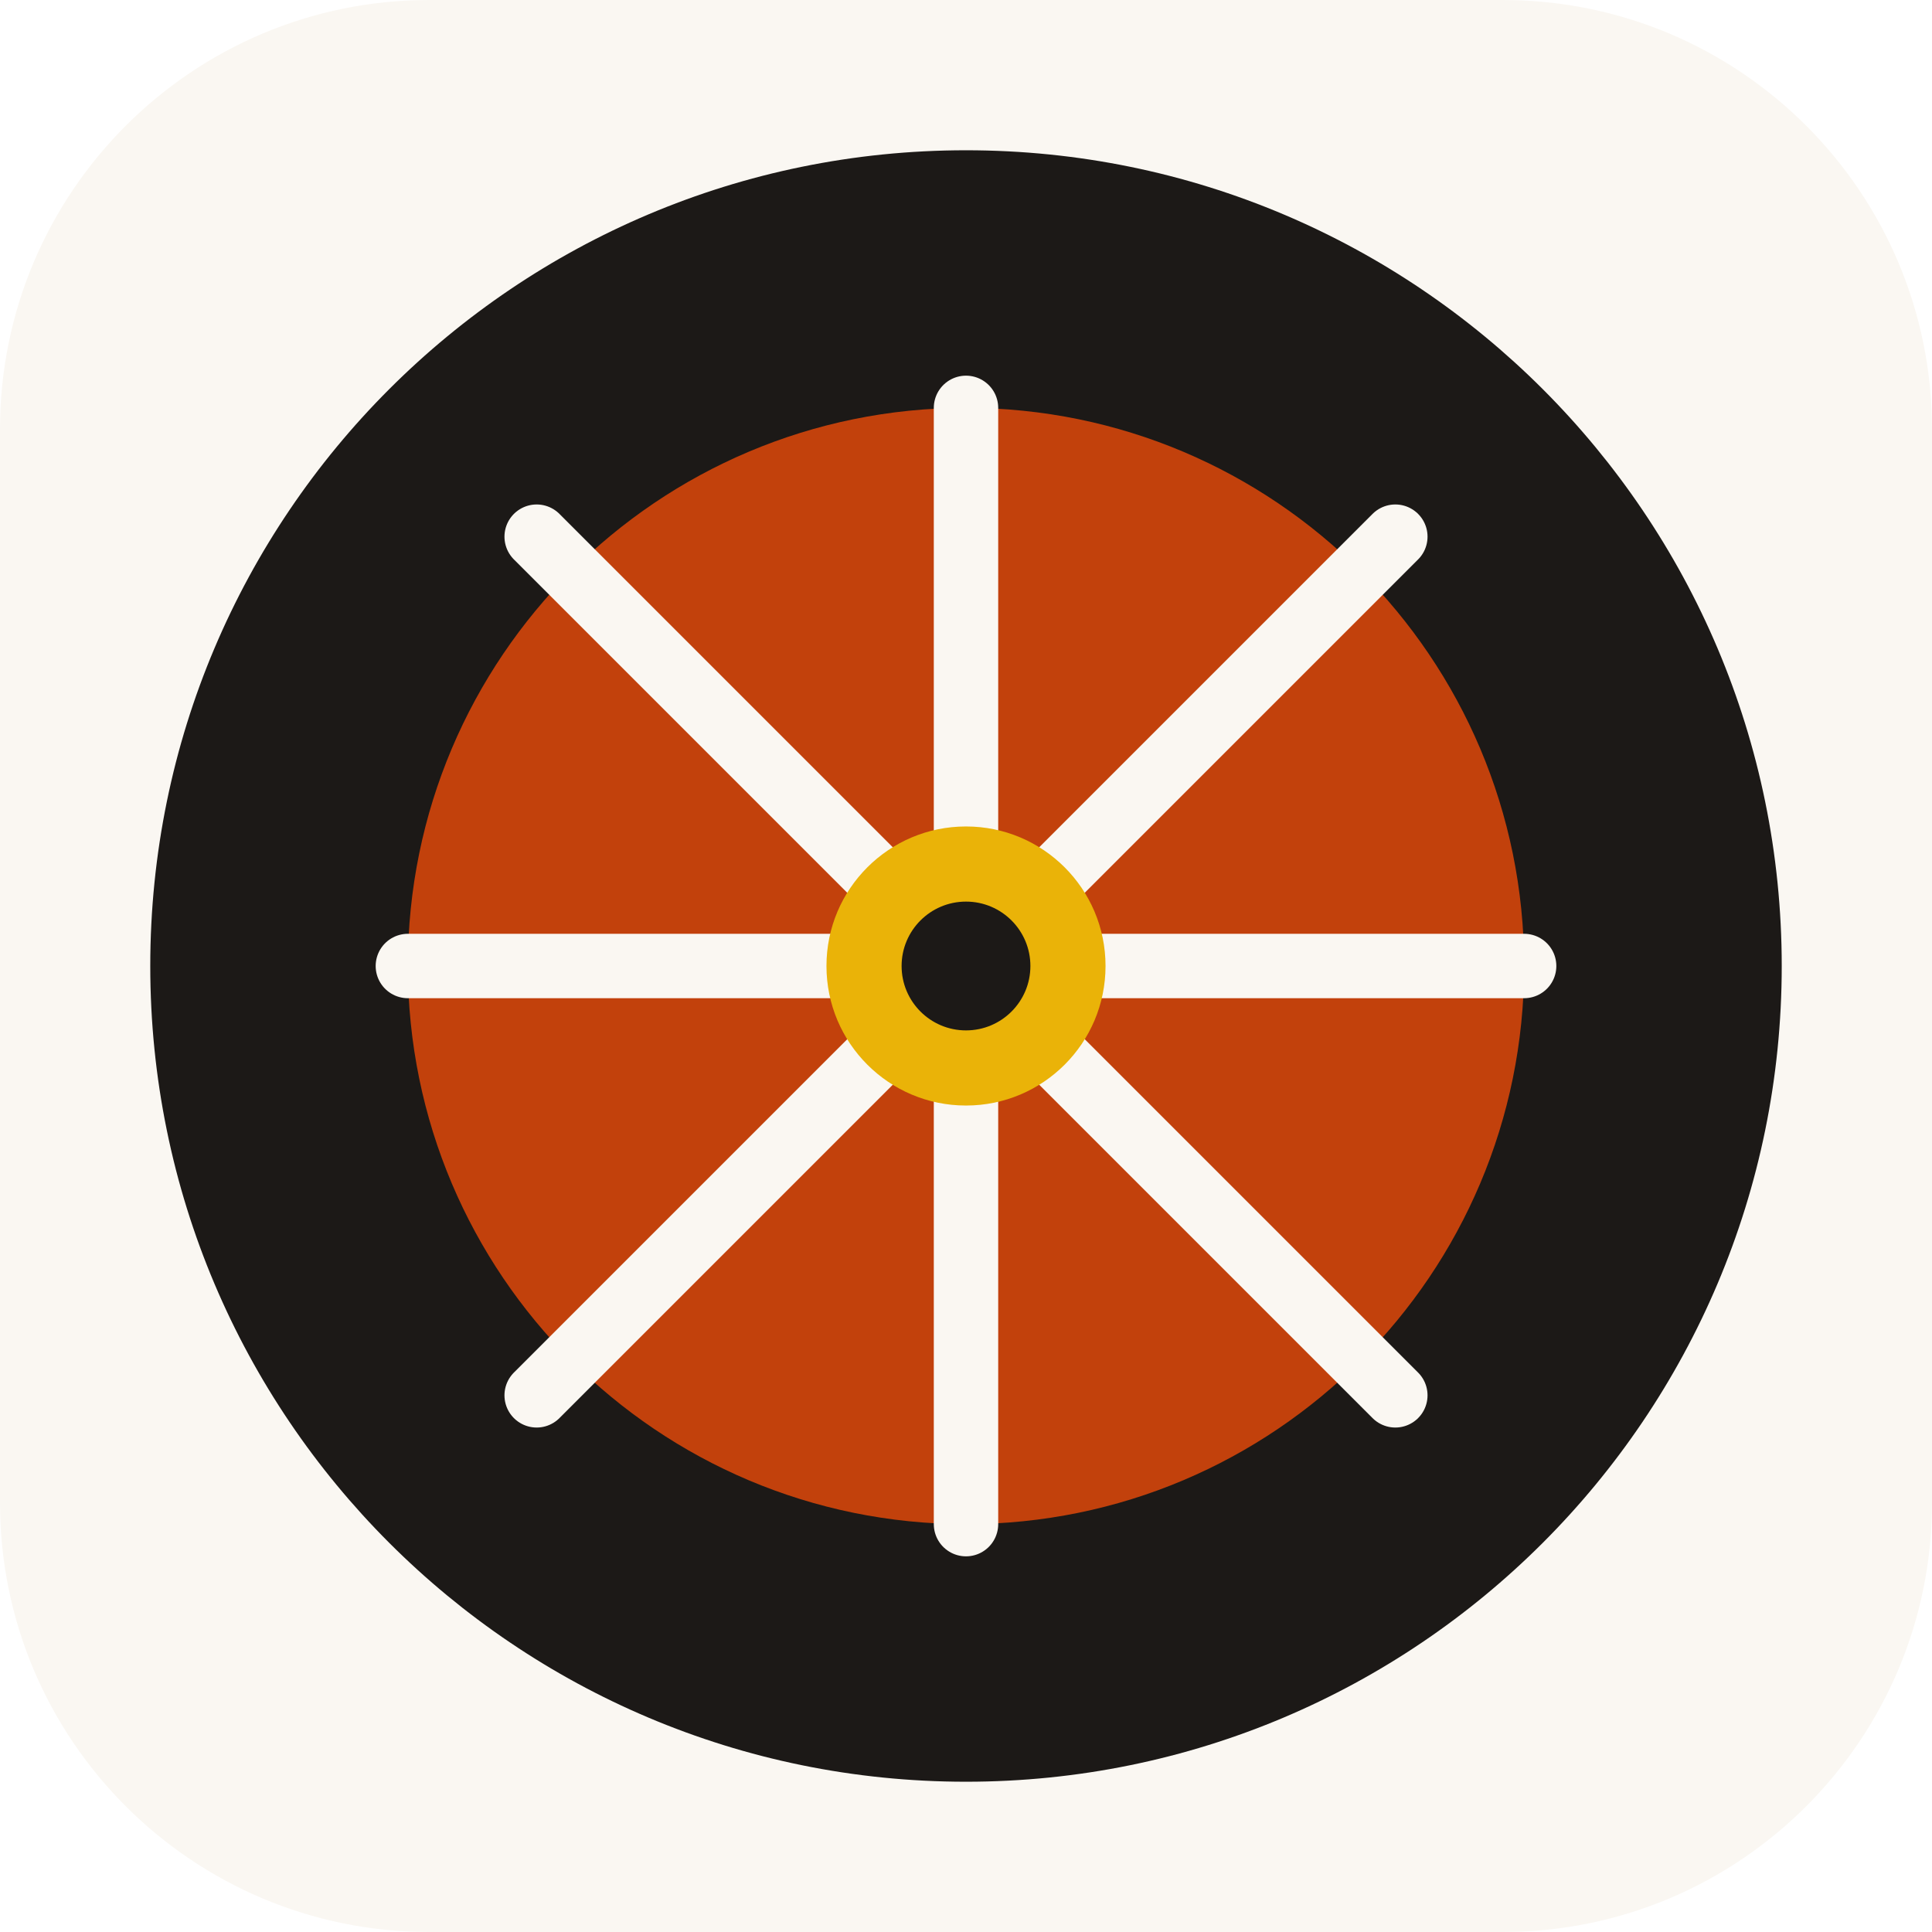
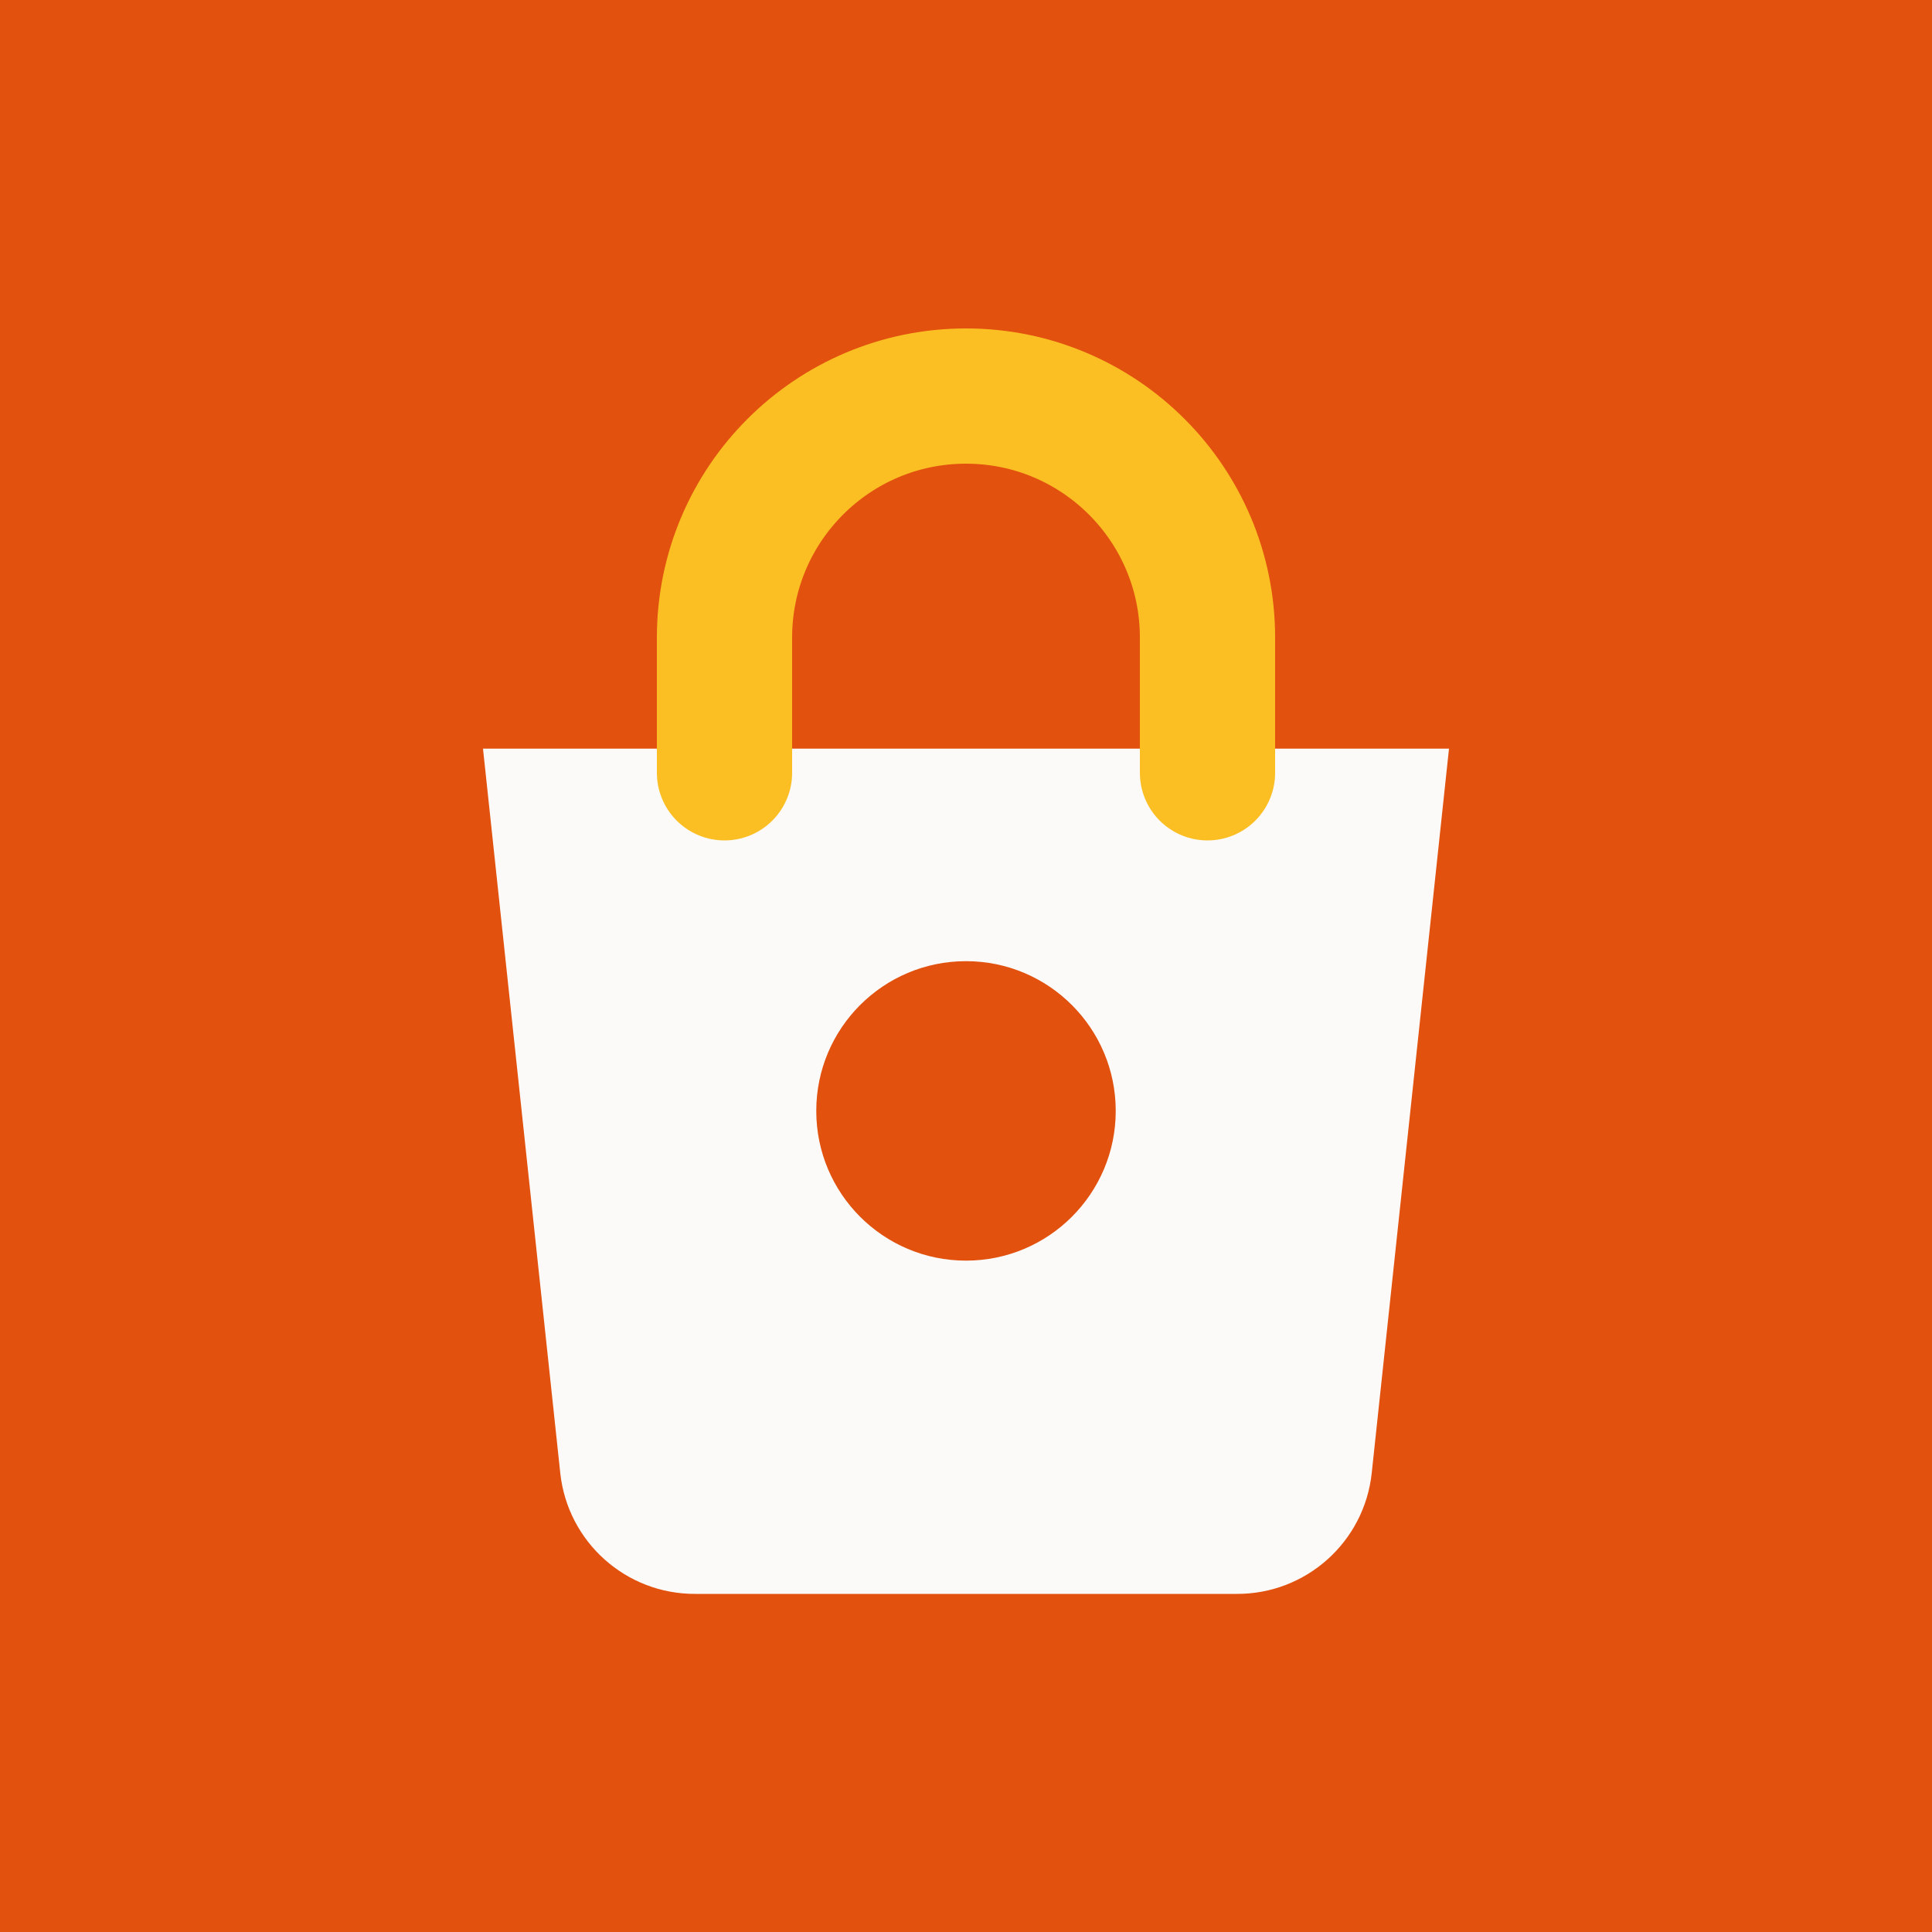
- <svg xmlns="http://www.w3.org/2000/svg" viewBox="0 0 180 180">
-   <rect width="180" height="180" rx="40" fill="#FAF7F2" />
-   <circle cx="90" cy="90" r="76" fill="#1C1917" />
-   <circle cx="90" cy="90" r="52" fill="#C2410C" />
-   <g stroke="#FAF7F2" stroke-width="6" stroke-linecap="round" fill="none">
-     <path d="M90 38 v104 M38 90 h104" />
-     <path d="M50 50 l80 80 M50 130 l80 -80" />
-   </g>
-   <circle cx="90" cy="90" r="13" fill="#EAB308" />
-   <circle cx="90" cy="90" r="6" fill="#1C1917" />
+ <svg xmlns="http://www.w3.org/2000/svg" viewBox="0 0 40 40">
+   <rect width="40" height="40" fill="#E2510E" />
+   <path d="M10 15.5 H30 L28.4 30.5 A2.8 2.8 0 0 1 25.6 33 H14.4 A2.8 2.8 0 0 1 11.6 30.5 Z" fill="#FBFAF8" />
+   <path d="M15 16 V13.2 A5 5 0 0 1 25 13.2 V16" stroke="#FBBF24" stroke-width="2.8" stroke-linecap="round" fill="none" />
+   <circle cx="20" cy="23" r="3.1" fill="#E2510E" />
</svg>
